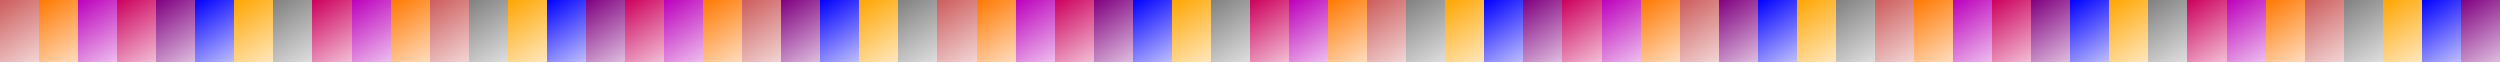
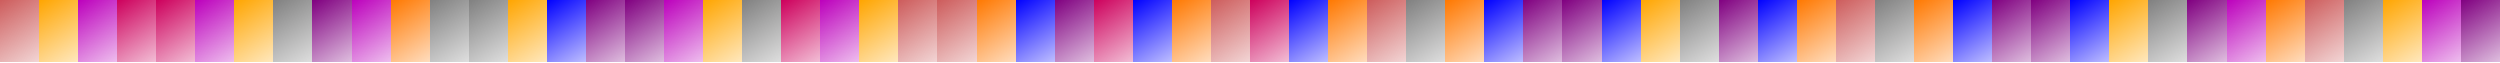
<svg xmlns="http://www.w3.org/2000/svg" width="600pt" height="15pt" viewBox="0 0 600 15" version="1.1" shape-rendering="crispEdges">
  <defs>
    <linearGradient id="linear0" gradientUnits="userSpaceOnUse" x1="0" y1="0" x2="9.375" y2="15">
      <stop offset="0" style="stop-color:rgb(80.242%,36.225%,36.225%);stop-opacity:1;" />
      <stop offset="1" style="stop-color:rgb(80.242%,36.225%,36.225%);stop-opacity:0.25;" />
    </linearGradient>
    <linearGradient id="linear1" gradientUnits="userSpaceOnUse" x1="9.375" y1="0" x2="18.75" y2="15">
-       <stop offset="0" style="stop-color:rgb(100%,47.095%,0%);stop-opacity:1;" />
-       <stop offset="1" style="stop-color:rgb(100%,47.095%,0%);stop-opacity:0.25;" />
+       <stop offset="0" style="stop-color:rgb(100%,64.706%,0%);stop-opacity:1;" />
+       <stop offset="1" style="stop-color:rgb(100%,64.706%,0%);stop-opacity:0.25;" />
    </linearGradient>
    <linearGradient id="linear2" gradientUnits="userSpaceOnUse" x1="18.75" y1="0" x2="28.125" y2="15">
      <stop offset="0" style="stop-color:rgb(73.536%,0%,73.536%);stop-opacity:1;" />
      <stop offset="1" style="stop-color:rgb(73.536%,0%,73.536%);stop-opacity:0.25;" />
    </linearGradient>
    <linearGradient id="linear3" gradientUnits="userSpaceOnUse" x1="28.125" y1="0" x2="37.5" y2="15">
      <stop offset="0" style="stop-color:rgb(80.242%,0%,36.225%);stop-opacity:1;" />
      <stop offset="1" style="stop-color:rgb(80.242%,0%,36.225%);stop-opacity:0.25;" />
    </linearGradient>
    <linearGradient id="linear4" gradientUnits="userSpaceOnUse" x1="37.5" y1="0" x2="46.875" y2="15">
-       <stop offset="0" style="stop-color:rgb(50.196%,0%,50.196%);stop-opacity:1;" />
-       <stop offset="1" style="stop-color:rgb(50.196%,0%,50.196%);stop-opacity:0.25;" />
+       <stop offset="0" style="stop-color:rgb(80.242%,0%,36.225%);stop-opacity:1;" />
+       <stop offset="1" style="stop-color:rgb(80.242%,0%,36.225%);stop-opacity:0.25;" />
    </linearGradient>
    <linearGradient id="linear5" gradientUnits="userSpaceOnUse" x1="46.875" y1="0" x2="56.25" y2="15">
-       <stop offset="0" style="stop-color:rgb(0%,0%,100%);stop-opacity:1;" />
-       <stop offset="1" style="stop-color:rgb(0%,0%,100%);stop-opacity:0.25;" />
+       <stop offset="0" style="stop-color:rgb(73.536%,0%,73.536%);stop-opacity:1;" />
+       <stop offset="1" style="stop-color:rgb(73.536%,0%,73.536%);stop-opacity:0.25;" />
    </linearGradient>
    <linearGradient id="linear6" gradientUnits="userSpaceOnUse" x1="56.25" y1="0" x2="65.625" y2="15">
      <stop offset="0" style="stop-color:rgb(100%,64.706%,0%);stop-opacity:1;" />
      <stop offset="1" style="stop-color:rgb(100%,64.706%,0%);stop-opacity:0.25;" />
    </linearGradient>
    <linearGradient id="linear7" gradientUnits="userSpaceOnUse" x1="65.625" y1="0" x2="75" y2="15">
      <stop offset="0" style="stop-color:rgb(50.196%,50.196%,50.196%);stop-opacity:1;" />
      <stop offset="1" style="stop-color:rgb(50.196%,50.196%,50.196%);stop-opacity:0.25;" />
    </linearGradient>
    <linearGradient id="linear8" gradientUnits="userSpaceOnUse" x1="75" y1="0" x2="84.375" y2="15">
-       <stop offset="0" style="stop-color:rgb(80.242%,0%,36.225%);stop-opacity:1;" />
-       <stop offset="1" style="stop-color:rgb(80.242%,0%,36.225%);stop-opacity:0.25;" />
+       <stop offset="0" style="stop-color:rgb(50.196%,0%,50.196%);stop-opacity:1;" />
+       <stop offset="1" style="stop-color:rgb(50.196%,0%,50.196%);stop-opacity:0.25;" />
    </linearGradient>
    <linearGradient id="linear9" gradientUnits="userSpaceOnUse" x1="84.375" y1="0" x2="93.75" y2="15">
      <stop offset="0" style="stop-color:rgb(73.536%,0%,73.536%);stop-opacity:1;" />
      <stop offset="1" style="stop-color:rgb(73.536%,0%,73.536%);stop-opacity:0.25;" />
    </linearGradient>
    <linearGradient id="linear10" gradientUnits="userSpaceOnUse" x1="93.75" y1="0" x2="103.125" y2="15">
      <stop offset="0" style="stop-color:rgb(100%,47.095%,0%);stop-opacity:1;" />
      <stop offset="1" style="stop-color:rgb(100%,47.095%,0%);stop-opacity:0.25;" />
    </linearGradient>
    <linearGradient id="linear11" gradientUnits="userSpaceOnUse" x1="103.125" y1="0" x2="112.5" y2="15">
-       <stop offset="0" style="stop-color:rgb(80.242%,36.225%,36.225%);stop-opacity:1;" />
-       <stop offset="1" style="stop-color:rgb(80.242%,36.225%,36.225%);stop-opacity:0.25;" />
+       <stop offset="0" style="stop-color:rgb(50.196%,50.196%,50.196%);stop-opacity:1;" />
+       <stop offset="1" style="stop-color:rgb(50.196%,50.196%,50.196%);stop-opacity:0.25;" />
    </linearGradient>
    <linearGradient id="linear12" gradientUnits="userSpaceOnUse" x1="112.5" y1="0" x2="121.875" y2="15">
      <stop offset="0" style="stop-color:rgb(50.196%,50.196%,50.196%);stop-opacity:1;" />
      <stop offset="1" style="stop-color:rgb(50.196%,50.196%,50.196%);stop-opacity:0.25;" />
    </linearGradient>
    <linearGradient id="linear13" gradientUnits="userSpaceOnUse" x1="121.875" y1="0" x2="131.25" y2="15">
      <stop offset="0" style="stop-color:rgb(100%,64.706%,0%);stop-opacity:1;" />
      <stop offset="1" style="stop-color:rgb(100%,64.706%,0%);stop-opacity:0.25;" />
    </linearGradient>
    <linearGradient id="linear14" gradientUnits="userSpaceOnUse" x1="131.25" y1="0" x2="140.625" y2="15">
      <stop offset="0" style="stop-color:rgb(0%,0%,100%);stop-opacity:1;" />
      <stop offset="1" style="stop-color:rgb(0%,0%,100%);stop-opacity:0.25;" />
    </linearGradient>
    <linearGradient id="linear15" gradientUnits="userSpaceOnUse" x1="140.625" y1="0" x2="150" y2="15">
      <stop offset="0" style="stop-color:rgb(50.196%,0%,50.196%);stop-opacity:1;" />
      <stop offset="1" style="stop-color:rgb(50.196%,0%,50.196%);stop-opacity:0.25;" />
    </linearGradient>
    <linearGradient id="linear16" gradientUnits="userSpaceOnUse" x1="150" y1="0" x2="159.375" y2="15">
-       <stop offset="0" style="stop-color:rgb(80.242%,0%,36.225%);stop-opacity:1;" />
-       <stop offset="1" style="stop-color:rgb(80.242%,0%,36.225%);stop-opacity:0.25;" />
+       <stop offset="0" style="stop-color:rgb(50.196%,0%,50.196%);stop-opacity:1;" />
+       <stop offset="1" style="stop-color:rgb(50.196%,0%,50.196%);stop-opacity:0.25;" />
    </linearGradient>
    <linearGradient id="linear17" gradientUnits="userSpaceOnUse" x1="159.375" y1="0" x2="168.75" y2="15">
      <stop offset="0" style="stop-color:rgb(73.536%,0%,73.536%);stop-opacity:1;" />
      <stop offset="1" style="stop-color:rgb(73.536%,0%,73.536%);stop-opacity:0.25;" />
    </linearGradient>
    <linearGradient id="linear18" gradientUnits="userSpaceOnUse" x1="168.75" y1="0" x2="178.125" y2="15">
-       <stop offset="0" style="stop-color:rgb(100%,47.095%,0%);stop-opacity:1;" />
-       <stop offset="1" style="stop-color:rgb(100%,47.095%,0%);stop-opacity:0.25;" />
+       <stop offset="0" style="stop-color:rgb(100%,64.706%,0%);stop-opacity:1;" />
+       <stop offset="1" style="stop-color:rgb(100%,64.706%,0%);stop-opacity:0.25;" />
    </linearGradient>
    <linearGradient id="linear19" gradientUnits="userSpaceOnUse" x1="178.125" y1="0" x2="187.5" y2="15">
-       <stop offset="0" style="stop-color:rgb(80.242%,36.225%,36.225%);stop-opacity:1;" />
-       <stop offset="1" style="stop-color:rgb(80.242%,36.225%,36.225%);stop-opacity:0.25;" />
+       <stop offset="0" style="stop-color:rgb(50.196%,50.196%,50.196%);stop-opacity:1;" />
+       <stop offset="1" style="stop-color:rgb(50.196%,50.196%,50.196%);stop-opacity:0.25;" />
    </linearGradient>
    <linearGradient id="linear20" gradientUnits="userSpaceOnUse" x1="187.5" y1="0" x2="196.875" y2="15">
-       <stop offset="0" style="stop-color:rgb(50.196%,0%,50.196%);stop-opacity:1;" />
-       <stop offset="1" style="stop-color:rgb(50.196%,0%,50.196%);stop-opacity:0.25;" />
+       <stop offset="0" style="stop-color:rgb(80.242%,0%,36.225%);stop-opacity:1;" />
+       <stop offset="1" style="stop-color:rgb(80.242%,0%,36.225%);stop-opacity:0.25;" />
    </linearGradient>
    <linearGradient id="linear21" gradientUnits="userSpaceOnUse" x1="196.875" y1="0" x2="206.25" y2="15">
-       <stop offset="0" style="stop-color:rgb(0%,0%,100%);stop-opacity:1;" />
-       <stop offset="1" style="stop-color:rgb(0%,0%,100%);stop-opacity:0.25;" />
+       <stop offset="0" style="stop-color:rgb(73.536%,0%,73.536%);stop-opacity:1;" />
+       <stop offset="1" style="stop-color:rgb(73.536%,0%,73.536%);stop-opacity:0.25;" />
    </linearGradient>
    <linearGradient id="linear22" gradientUnits="userSpaceOnUse" x1="206.25" y1="0" x2="215.625" y2="15">
      <stop offset="0" style="stop-color:rgb(100%,64.706%,0%);stop-opacity:1;" />
      <stop offset="1" style="stop-color:rgb(100%,64.706%,0%);stop-opacity:0.25;" />
    </linearGradient>
    <linearGradient id="linear23" gradientUnits="userSpaceOnUse" x1="215.625" y1="0" x2="225" y2="15">
-       <stop offset="0" style="stop-color:rgb(50.196%,50.196%,50.196%);stop-opacity:1;" />
-       <stop offset="1" style="stop-color:rgb(50.196%,50.196%,50.196%);stop-opacity:0.25;" />
+       <stop offset="0" style="stop-color:rgb(80.242%,36.225%,36.225%);stop-opacity:1;" />
+       <stop offset="1" style="stop-color:rgb(80.242%,36.225%,36.225%);stop-opacity:0.25;" />
    </linearGradient>
    <linearGradient id="linear24" gradientUnits="userSpaceOnUse" x1="225" y1="0" x2="234.375" y2="15">
      <stop offset="0" style="stop-color:rgb(80.242%,36.225%,36.225%);stop-opacity:1;" />
      <stop offset="1" style="stop-color:rgb(80.242%,36.225%,36.225%);stop-opacity:0.25;" />
    </linearGradient>
    <linearGradient id="linear25" gradientUnits="userSpaceOnUse" x1="234.375" y1="0" x2="243.75" y2="15">
      <stop offset="0" style="stop-color:rgb(100%,47.095%,0%);stop-opacity:1;" />
      <stop offset="1" style="stop-color:rgb(100%,47.095%,0%);stop-opacity:0.25;" />
    </linearGradient>
    <linearGradient id="linear26" gradientUnits="userSpaceOnUse" x1="243.75" y1="0" x2="253.125" y2="15">
-       <stop offset="0" style="stop-color:rgb(73.536%,0%,73.536%);stop-opacity:1;" />
-       <stop offset="1" style="stop-color:rgb(73.536%,0%,73.536%);stop-opacity:0.25;" />
+       <stop offset="0" style="stop-color:rgb(0%,0%,100%);stop-opacity:1;" />
+       <stop offset="1" style="stop-color:rgb(0%,0%,100%);stop-opacity:0.25;" />
    </linearGradient>
    <linearGradient id="linear27" gradientUnits="userSpaceOnUse" x1="253.125" y1="0" x2="262.5" y2="15">
-       <stop offset="0" style="stop-color:rgb(80.242%,0%,36.225%);stop-opacity:1;" />
-       <stop offset="1" style="stop-color:rgb(80.242%,0%,36.225%);stop-opacity:0.25;" />
+       <stop offset="0" style="stop-color:rgb(50.196%,0%,50.196%);stop-opacity:1;" />
+       <stop offset="1" style="stop-color:rgb(50.196%,0%,50.196%);stop-opacity:0.25;" />
    </linearGradient>
    <linearGradient id="linear28" gradientUnits="userSpaceOnUse" x1="262.5" y1="0" x2="271.875" y2="15">
-       <stop offset="0" style="stop-color:rgb(50.196%,0%,50.196%);stop-opacity:1;" />
-       <stop offset="1" style="stop-color:rgb(50.196%,0%,50.196%);stop-opacity:0.25;" />
+       <stop offset="0" style="stop-color:rgb(80.242%,0%,36.225%);stop-opacity:1;" />
+       <stop offset="1" style="stop-color:rgb(80.242%,0%,36.225%);stop-opacity:0.25;" />
    </linearGradient>
    <linearGradient id="linear29" gradientUnits="userSpaceOnUse" x1="271.875" y1="0" x2="281.25" y2="15">
      <stop offset="0" style="stop-color:rgb(0%,0%,100%);stop-opacity:1;" />
      <stop offset="1" style="stop-color:rgb(0%,0%,100%);stop-opacity:0.25;" />
    </linearGradient>
    <linearGradient id="linear30" gradientUnits="userSpaceOnUse" x1="281.25" y1="0" x2="290.625" y2="15">
-       <stop offset="0" style="stop-color:rgb(100%,64.706%,0%);stop-opacity:1;" />
-       <stop offset="1" style="stop-color:rgb(100%,64.706%,0%);stop-opacity:0.25;" />
+       <stop offset="0" style="stop-color:rgb(100%,47.095%,0%);stop-opacity:1;" />
+       <stop offset="1" style="stop-color:rgb(100%,47.095%,0%);stop-opacity:0.25;" />
    </linearGradient>
    <linearGradient id="linear31" gradientUnits="userSpaceOnUse" x1="290.625" y1="0" x2="300" y2="15">
-       <stop offset="0" style="stop-color:rgb(50.196%,50.196%,50.196%);stop-opacity:1;" />
-       <stop offset="1" style="stop-color:rgb(50.196%,50.196%,50.196%);stop-opacity:0.25;" />
+       <stop offset="0" style="stop-color:rgb(80.242%,36.225%,36.225%);stop-opacity:1;" />
+       <stop offset="1" style="stop-color:rgb(80.242%,36.225%,36.225%);stop-opacity:0.25;" />
    </linearGradient>
    <linearGradient id="linear32" gradientUnits="userSpaceOnUse" x1="300" y1="0" x2="309.375" y2="15">
      <stop offset="0" style="stop-color:rgb(80.242%,0%,36.225%);stop-opacity:1;" />
      <stop offset="1" style="stop-color:rgb(80.242%,0%,36.225%);stop-opacity:0.25;" />
    </linearGradient>
    <linearGradient id="linear33" gradientUnits="userSpaceOnUse" x1="309.375" y1="0" x2="318.75" y2="15">
-       <stop offset="0" style="stop-color:rgb(73.536%,0%,73.536%);stop-opacity:1;" />
-       <stop offset="1" style="stop-color:rgb(73.536%,0%,73.536%);stop-opacity:0.25;" />
+       <stop offset="0" style="stop-color:rgb(0%,0%,100%);stop-opacity:1;" />
+       <stop offset="1" style="stop-color:rgb(0%,0%,100%);stop-opacity:0.25;" />
    </linearGradient>
    <linearGradient id="linear34" gradientUnits="userSpaceOnUse" x1="318.75" y1="0" x2="328.125" y2="15">
      <stop offset="0" style="stop-color:rgb(100%,47.095%,0%);stop-opacity:1;" />
      <stop offset="1" style="stop-color:rgb(100%,47.095%,0%);stop-opacity:0.25;" />
    </linearGradient>
    <linearGradient id="linear35" gradientUnits="userSpaceOnUse" x1="328.125" y1="0" x2="337.5" y2="15">
      <stop offset="0" style="stop-color:rgb(80.242%,36.225%,36.225%);stop-opacity:1;" />
      <stop offset="1" style="stop-color:rgb(80.242%,36.225%,36.225%);stop-opacity:0.25;" />
    </linearGradient>
    <linearGradient id="linear36" gradientUnits="userSpaceOnUse" x1="337.5" y1="0" x2="346.875" y2="15">
      <stop offset="0" style="stop-color:rgb(50.196%,50.196%,50.196%);stop-opacity:1;" />
      <stop offset="1" style="stop-color:rgb(50.196%,50.196%,50.196%);stop-opacity:0.25;" />
    </linearGradient>
    <linearGradient id="linear37" gradientUnits="userSpaceOnUse" x1="346.875" y1="0" x2="356.25" y2="15">
-       <stop offset="0" style="stop-color:rgb(100%,64.706%,0%);stop-opacity:1;" />
-       <stop offset="1" style="stop-color:rgb(100%,64.706%,0%);stop-opacity:0.25;" />
+       <stop offset="0" style="stop-color:rgb(100%,47.095%,0%);stop-opacity:1;" />
+       <stop offset="1" style="stop-color:rgb(100%,47.095%,0%);stop-opacity:0.25;" />
    </linearGradient>
    <linearGradient id="linear38" gradientUnits="userSpaceOnUse" x1="356.25" y1="0" x2="365.625" y2="15">
      <stop offset="0" style="stop-color:rgb(0%,0%,100%);stop-opacity:1;" />
      <stop offset="1" style="stop-color:rgb(0%,0%,100%);stop-opacity:0.25;" />
    </linearGradient>
    <linearGradient id="linear39" gradientUnits="userSpaceOnUse" x1="365.625" y1="0" x2="375" y2="15">
      <stop offset="0" style="stop-color:rgb(50.196%,0%,50.196%);stop-opacity:1;" />
      <stop offset="1" style="stop-color:rgb(50.196%,0%,50.196%);stop-opacity:0.25;" />
    </linearGradient>
    <linearGradient id="linear40" gradientUnits="userSpaceOnUse" x1="375" y1="0" x2="384.375" y2="15">
-       <stop offset="0" style="stop-color:rgb(80.242%,0%,36.225%);stop-opacity:1;" />
-       <stop offset="1" style="stop-color:rgb(80.242%,0%,36.225%);stop-opacity:0.25;" />
+       <stop offset="0" style="stop-color:rgb(50.196%,0%,50.196%);stop-opacity:1;" />
+       <stop offset="1" style="stop-color:rgb(50.196%,0%,50.196%);stop-opacity:0.25;" />
    </linearGradient>
    <linearGradient id="linear41" gradientUnits="userSpaceOnUse" x1="384.375" y1="0" x2="393.75" y2="15">
-       <stop offset="0" style="stop-color:rgb(73.536%,0%,73.536%);stop-opacity:1;" />
-       <stop offset="1" style="stop-color:rgb(73.536%,0%,73.536%);stop-opacity:0.25;" />
+       <stop offset="0" style="stop-color:rgb(0%,0%,100%);stop-opacity:1;" />
+       <stop offset="1" style="stop-color:rgb(0%,0%,100%);stop-opacity:0.25;" />
    </linearGradient>
    <linearGradient id="linear42" gradientUnits="userSpaceOnUse" x1="393.75" y1="0" x2="403.125" y2="15">
-       <stop offset="0" style="stop-color:rgb(100%,47.095%,0%);stop-opacity:1;" />
-       <stop offset="1" style="stop-color:rgb(100%,47.095%,0%);stop-opacity:0.25;" />
+       <stop offset="0" style="stop-color:rgb(100%,64.706%,0%);stop-opacity:1;" />
+       <stop offset="1" style="stop-color:rgb(100%,64.706%,0%);stop-opacity:0.25;" />
    </linearGradient>
    <linearGradient id="linear43" gradientUnits="userSpaceOnUse" x1="403.125" y1="0" x2="412.5" y2="15">
-       <stop offset="0" style="stop-color:rgb(80.242%,36.225%,36.225%);stop-opacity:1;" />
-       <stop offset="1" style="stop-color:rgb(80.242%,36.225%,36.225%);stop-opacity:0.25;" />
+       <stop offset="0" style="stop-color:rgb(50.196%,50.196%,50.196%);stop-opacity:1;" />
+       <stop offset="1" style="stop-color:rgb(50.196%,50.196%,50.196%);stop-opacity:0.25;" />
    </linearGradient>
    <linearGradient id="linear44" gradientUnits="userSpaceOnUse" x1="412.5" y1="0" x2="421.875" y2="15">
      <stop offset="0" style="stop-color:rgb(50.196%,0%,50.196%);stop-opacity:1;" />
      <stop offset="1" style="stop-color:rgb(50.196%,0%,50.196%);stop-opacity:0.25;" />
    </linearGradient>
    <linearGradient id="linear45" gradientUnits="userSpaceOnUse" x1="421.875" y1="0" x2="431.25" y2="15">
      <stop offset="0" style="stop-color:rgb(0%,0%,100%);stop-opacity:1;" />
      <stop offset="1" style="stop-color:rgb(0%,0%,100%);stop-opacity:0.25;" />
    </linearGradient>
    <linearGradient id="linear46" gradientUnits="userSpaceOnUse" x1="431.25" y1="0" x2="440.625" y2="15">
-       <stop offset="0" style="stop-color:rgb(100%,64.706%,0%);stop-opacity:1;" />
-       <stop offset="1" style="stop-color:rgb(100%,64.706%,0%);stop-opacity:0.25;" />
+       <stop offset="0" style="stop-color:rgb(100%,47.095%,0%);stop-opacity:1;" />
+       <stop offset="1" style="stop-color:rgb(100%,47.095%,0%);stop-opacity:0.25;" />
    </linearGradient>
    <linearGradient id="linear47" gradientUnits="userSpaceOnUse" x1="440.625" y1="0" x2="450" y2="15">
-       <stop offset="0" style="stop-color:rgb(50.196%,50.196%,50.196%);stop-opacity:1;" />
-       <stop offset="1" style="stop-color:rgb(50.196%,50.196%,50.196%);stop-opacity:0.25;" />
+       <stop offset="0" style="stop-color:rgb(80.242%,36.225%,36.225%);stop-opacity:1;" />
+       <stop offset="1" style="stop-color:rgb(80.242%,36.225%,36.225%);stop-opacity:0.25;" />
    </linearGradient>
    <linearGradient id="linear48" gradientUnits="userSpaceOnUse" x1="450" y1="0" x2="459.375" y2="15">
-       <stop offset="0" style="stop-color:rgb(80.242%,36.225%,36.225%);stop-opacity:1;" />
-       <stop offset="1" style="stop-color:rgb(80.242%,36.225%,36.225%);stop-opacity:0.25;" />
+       <stop offset="0" style="stop-color:rgb(50.196%,50.196%,50.196%);stop-opacity:1;" />
+       <stop offset="1" style="stop-color:rgb(50.196%,50.196%,50.196%);stop-opacity:0.25;" />
    </linearGradient>
    <linearGradient id="linear49" gradientUnits="userSpaceOnUse" x1="459.375" y1="0" x2="468.75" y2="15">
      <stop offset="0" style="stop-color:rgb(100%,47.095%,0%);stop-opacity:1;" />
      <stop offset="1" style="stop-color:rgb(100%,47.095%,0%);stop-opacity:0.25;" />
    </linearGradient>
    <linearGradient id="linear50" gradientUnits="userSpaceOnUse" x1="468.75" y1="0" x2="478.125" y2="15">
-       <stop offset="0" style="stop-color:rgb(73.536%,0%,73.536%);stop-opacity:1;" />
-       <stop offset="1" style="stop-color:rgb(73.536%,0%,73.536%);stop-opacity:0.25;" />
+       <stop offset="0" style="stop-color:rgb(0%,0%,100%);stop-opacity:1;" />
+       <stop offset="1" style="stop-color:rgb(0%,0%,100%);stop-opacity:0.25;" />
    </linearGradient>
    <linearGradient id="linear51" gradientUnits="userSpaceOnUse" x1="478.125" y1="0" x2="487.5" y2="15">
-       <stop offset="0" style="stop-color:rgb(80.242%,0%,36.225%);stop-opacity:1;" />
-       <stop offset="1" style="stop-color:rgb(80.242%,0%,36.225%);stop-opacity:0.25;" />
+       <stop offset="0" style="stop-color:rgb(50.196%,0%,50.196%);stop-opacity:1;" />
+       <stop offset="1" style="stop-color:rgb(50.196%,0%,50.196%);stop-opacity:0.25;" />
    </linearGradient>
    <linearGradient id="linear52" gradientUnits="userSpaceOnUse" x1="487.5" y1="0" x2="496.875" y2="15">
      <stop offset="0" style="stop-color:rgb(50.196%,0%,50.196%);stop-opacity:1;" />
      <stop offset="1" style="stop-color:rgb(50.196%,0%,50.196%);stop-opacity:0.25;" />
    </linearGradient>
    <linearGradient id="linear53" gradientUnits="userSpaceOnUse" x1="496.875" y1="0" x2="506.25" y2="15">
      <stop offset="0" style="stop-color:rgb(0%,0%,100%);stop-opacity:1;" />
      <stop offset="1" style="stop-color:rgb(0%,0%,100%);stop-opacity:0.25;" />
    </linearGradient>
    <linearGradient id="linear54" gradientUnits="userSpaceOnUse" x1="506.25" y1="0" x2="515.625" y2="15">
      <stop offset="0" style="stop-color:rgb(100%,64.706%,0%);stop-opacity:1;" />
      <stop offset="1" style="stop-color:rgb(100%,64.706%,0%);stop-opacity:0.25;" />
    </linearGradient>
    <linearGradient id="linear55" gradientUnits="userSpaceOnUse" x1="515.625" y1="0" x2="525" y2="15">
      <stop offset="0" style="stop-color:rgb(50.196%,50.196%,50.196%);stop-opacity:1;" />
      <stop offset="1" style="stop-color:rgb(50.196%,50.196%,50.196%);stop-opacity:0.25;" />
    </linearGradient>
    <linearGradient id="linear56" gradientUnits="userSpaceOnUse" x1="525" y1="0" x2="534.375" y2="15">
-       <stop offset="0" style="stop-color:rgb(80.242%,0%,36.225%);stop-opacity:1;" />
-       <stop offset="1" style="stop-color:rgb(80.242%,0%,36.225%);stop-opacity:0.25;" />
+       <stop offset="0" style="stop-color:rgb(50.196%,0%,50.196%);stop-opacity:1;" />
+       <stop offset="1" style="stop-color:rgb(50.196%,0%,50.196%);stop-opacity:0.25;" />
    </linearGradient>
    <linearGradient id="linear57" gradientUnits="userSpaceOnUse" x1="534.375" y1="0" x2="543.75" y2="15">
      <stop offset="0" style="stop-color:rgb(73.536%,0%,73.536%);stop-opacity:1;" />
      <stop offset="1" style="stop-color:rgb(73.536%,0%,73.536%);stop-opacity:0.25;" />
    </linearGradient>
    <linearGradient id="linear58" gradientUnits="userSpaceOnUse" x1="543.75" y1="0" x2="553.125" y2="15">
      <stop offset="0" style="stop-color:rgb(100%,47.095%,0%);stop-opacity:1;" />
      <stop offset="1" style="stop-color:rgb(100%,47.095%,0%);stop-opacity:0.25;" />
    </linearGradient>
    <linearGradient id="linear59" gradientUnits="userSpaceOnUse" x1="553.125" y1="0" x2="562.5" y2="15">
      <stop offset="0" style="stop-color:rgb(80.242%,36.225%,36.225%);stop-opacity:1;" />
      <stop offset="1" style="stop-color:rgb(80.242%,36.225%,36.225%);stop-opacity:0.25;" />
    </linearGradient>
    <linearGradient id="linear60" gradientUnits="userSpaceOnUse" x1="562.5" y1="0" x2="571.875" y2="15">
      <stop offset="0" style="stop-color:rgb(50.196%,50.196%,50.196%);stop-opacity:1;" />
      <stop offset="1" style="stop-color:rgb(50.196%,50.196%,50.196%);stop-opacity:0.25;" />
    </linearGradient>
    <linearGradient id="linear61" gradientUnits="userSpaceOnUse" x1="571.875" y1="0" x2="581.25" y2="15">
      <stop offset="0" style="stop-color:rgb(100%,64.706%,0%);stop-opacity:1;" />
      <stop offset="1" style="stop-color:rgb(100%,64.706%,0%);stop-opacity:0.25;" />
    </linearGradient>
    <linearGradient id="linear62" gradientUnits="userSpaceOnUse" x1="581.25" y1="0" x2="590.625" y2="15">
-       <stop offset="0" style="stop-color:rgb(0%,0%,100%);stop-opacity:1;" />
-       <stop offset="1" style="stop-color:rgb(0%,0%,100%);stop-opacity:0.25;" />
+       <stop offset="0" style="stop-color:rgb(73.536%,0%,73.536%);stop-opacity:1;" />
+       <stop offset="1" style="stop-color:rgb(73.536%,0%,73.536%);stop-opacity:0.25;" />
    </linearGradient>
    <linearGradient id="linear63" gradientUnits="userSpaceOnUse" x1="590.625" y1="0" x2="600" y2="15">
      <stop offset="0" style="stop-color:rgb(50.196%,0%,50.196%);stop-opacity:1;" />
      <stop offset="1" style="stop-color:rgb(50.196%,0%,50.196%);stop-opacity:0.25;" />
    </linearGradient>
  </defs>
-   <g id="surface93">
+   <g id="surface97">
    <path style=" stroke:none;fill-rule:nonzero;fill:url(#linear0);" d="M 0 0 L 9.375 0 L 9.375 15 L 0 15 Z M 0 0 " />
    <path style=" stroke:none;fill-rule:nonzero;fill:url(#linear1);" d="M 9.375 0 L 18.75 0 L 18.75 15 L 9.375 15 Z M 9.375 0 " />
    <path style=" stroke:none;fill-rule:nonzero;fill:url(#linear2);" d="M 18.75 0 L 28.125 0 L 28.125 15 L 18.75 15 Z M 18.75 0 " />
    <path style=" stroke:none;fill-rule:nonzero;fill:url(#linear3);" d="M 28.125 0 L 37.5 0 L 37.5 15 L 28.125 15 Z M 28.125 0 " />
    <path style=" stroke:none;fill-rule:nonzero;fill:url(#linear4);" d="M 37.5 0 L 46.875 0 L 46.875 15 L 37.5 15 Z M 37.5 0 " />
    <path style=" stroke:none;fill-rule:nonzero;fill:url(#linear5);" d="M 46.875 0 L 56.25 0 L 56.25 15 L 46.875 15 Z M 46.875 0 " />
    <path style=" stroke:none;fill-rule:nonzero;fill:url(#linear6);" d="M 56.25 0 L 65.625 0 L 65.625 15 L 56.25 15 Z M 56.25 0 " />
    <path style=" stroke:none;fill-rule:nonzero;fill:url(#linear7);" d="M 65.625 0 L 75 0 L 75 15 L 65.625 15 Z M 65.625 0 " />
    <path style=" stroke:none;fill-rule:nonzero;fill:url(#linear8);" d="M 75 0 L 84.375 0 L 84.375 15 L 75 15 Z M 75 0 " />
    <path style=" stroke:none;fill-rule:nonzero;fill:url(#linear9);" d="M 84.375 0 L 93.75 0 L 93.75 15 L 84.375 15 Z M 84.375 0 " />
    <path style=" stroke:none;fill-rule:nonzero;fill:url(#linear10);" d="M 93.75 0 L 103.125 0 L 103.125 15 L 93.75 15 Z M 93.75 0 " />
    <path style=" stroke:none;fill-rule:nonzero;fill:url(#linear11);" d="M 103.125 0 L 112.5 0 L 112.5 15 L 103.125 15 Z M 103.125 0 " />
    <path style=" stroke:none;fill-rule:nonzero;fill:url(#linear12);" d="M 112.5 0 L 121.875 0 L 121.875 15 L 112.5 15 Z M 112.5 0 " />
    <path style=" stroke:none;fill-rule:nonzero;fill:url(#linear13);" d="M 121.875 0 L 131.25 0 L 131.25 15 L 121.875 15 Z M 121.875 0 " />
    <path style=" stroke:none;fill-rule:nonzero;fill:url(#linear14);" d="M 131.25 0 L 140.625 0 L 140.625 15 L 131.25 15 Z M 131.25 0 " />
    <path style=" stroke:none;fill-rule:nonzero;fill:url(#linear15);" d="M 140.625 0 L 150 0 L 150 15 L 140.625 15 Z M 140.625 0 " />
    <path style=" stroke:none;fill-rule:nonzero;fill:url(#linear16);" d="M 150 0 L 159.375 0 L 159.375 15 L 150 15 Z M 150 0 " />
    <path style=" stroke:none;fill-rule:nonzero;fill:url(#linear17);" d="M 159.375 0 L 168.75 0 L 168.75 15 L 159.375 15 Z M 159.375 0 " />
    <path style=" stroke:none;fill-rule:nonzero;fill:url(#linear18);" d="M 168.75 0 L 178.125 0 L 178.125 15 L 168.75 15 Z M 168.75 0 " />
    <path style=" stroke:none;fill-rule:nonzero;fill:url(#linear19);" d="M 178.125 0 L 187.5 0 L 187.5 15 L 178.125 15 Z M 178.125 0 " />
    <path style=" stroke:none;fill-rule:nonzero;fill:url(#linear20);" d="M 187.5 0 L 196.875 0 L 196.875 15 L 187.5 15 Z M 187.5 0 " />
    <path style=" stroke:none;fill-rule:nonzero;fill:url(#linear21);" d="M 196.875 0 L 206.25 0 L 206.25 15 L 196.875 15 Z M 196.875 0 " />
    <path style=" stroke:none;fill-rule:nonzero;fill:url(#linear22);" d="M 206.25 0 L 215.625 0 L 215.625 15 L 206.25 15 Z M 206.25 0 " />
    <path style=" stroke:none;fill-rule:nonzero;fill:url(#linear23);" d="M 215.625 0 L 225 0 L 225 15 L 215.625 15 Z M 215.625 0 " />
    <path style=" stroke:none;fill-rule:nonzero;fill:url(#linear24);" d="M 225 0 L 234.375 0 L 234.375 15 L 225 15 Z M 225 0 " />
    <path style=" stroke:none;fill-rule:nonzero;fill:url(#linear25);" d="M 234.375 0 L 243.75 0 L 243.75 15 L 234.375 15 Z M 234.375 0 " />
    <path style=" stroke:none;fill-rule:nonzero;fill:url(#linear26);" d="M 243.75 0 L 253.125 0 L 253.125 15 L 243.75 15 Z M 243.75 0 " />
    <path style=" stroke:none;fill-rule:nonzero;fill:url(#linear27);" d="M 253.125 0 L 262.5 0 L 262.5 15 L 253.125 15 Z M 253.125 0 " />
    <path style=" stroke:none;fill-rule:nonzero;fill:url(#linear28);" d="M 262.5 0 L 271.875 0 L 271.875 15 L 262.5 15 Z M 262.5 0 " />
    <path style=" stroke:none;fill-rule:nonzero;fill:url(#linear29);" d="M 271.875 0 L 281.25 0 L 281.25 15 L 271.875 15 Z M 271.875 0 " />
    <path style=" stroke:none;fill-rule:nonzero;fill:url(#linear30);" d="M 281.25 0 L 290.625 0 L 290.625 15 L 281.25 15 Z M 281.25 0 " />
    <path style=" stroke:none;fill-rule:nonzero;fill:url(#linear31);" d="M 290.625 0 L 300 0 L 300 15 L 290.625 15 Z M 290.625 0 " />
    <path style=" stroke:none;fill-rule:nonzero;fill:url(#linear32);" d="M 300 0 L 309.375 0 L 309.375 15 L 300 15 Z M 300 0 " />
    <path style=" stroke:none;fill-rule:nonzero;fill:url(#linear33);" d="M 309.375 0 L 318.75 0 L 318.75 15 L 309.375 15 Z M 309.375 0 " />
    <path style=" stroke:none;fill-rule:nonzero;fill:url(#linear34);" d="M 318.75 0 L 328.125 0 L 328.125 15 L 318.75 15 Z M 318.75 0 " />
    <path style=" stroke:none;fill-rule:nonzero;fill:url(#linear35);" d="M 328.125 0 L 337.5 0 L 337.5 15 L 328.125 15 Z M 328.125 0 " />
    <path style=" stroke:none;fill-rule:nonzero;fill:url(#linear36);" d="M 337.5 0 L 346.875 0 L 346.875 15 L 337.5 15 Z M 337.5 0 " />
    <path style=" stroke:none;fill-rule:nonzero;fill:url(#linear37);" d="M 346.875 0 L 356.25 0 L 356.25 15 L 346.875 15 Z M 346.875 0 " />
    <path style=" stroke:none;fill-rule:nonzero;fill:url(#linear38);" d="M 356.25 0 L 365.625 0 L 365.625 15 L 356.25 15 Z M 356.25 0 " />
    <path style=" stroke:none;fill-rule:nonzero;fill:url(#linear39);" d="M 365.625 0 L 375 0 L 375 15 L 365.625 15 Z M 365.625 0 " />
    <path style=" stroke:none;fill-rule:nonzero;fill:url(#linear40);" d="M 375 0 L 384.375 0 L 384.375 15 L 375 15 Z M 375 0 " />
    <path style=" stroke:none;fill-rule:nonzero;fill:url(#linear41);" d="M 384.375 0 L 393.75 0 L 393.75 15 L 384.375 15 Z M 384.375 0 " />
    <path style=" stroke:none;fill-rule:nonzero;fill:url(#linear42);" d="M 393.75 0 L 403.125 0 L 403.125 15 L 393.75 15 Z M 393.75 0 " />
    <path style=" stroke:none;fill-rule:nonzero;fill:url(#linear43);" d="M 403.125 0 L 412.5 0 L 412.5 15 L 403.125 15 Z M 403.125 0 " />
    <path style=" stroke:none;fill-rule:nonzero;fill:url(#linear44);" d="M 412.5 0 L 421.875 0 L 421.875 15 L 412.5 15 Z M 412.5 0 " />
    <path style=" stroke:none;fill-rule:nonzero;fill:url(#linear45);" d="M 421.875 0 L 431.25 0 L 431.25 15 L 421.875 15 Z M 421.875 0 " />
    <path style=" stroke:none;fill-rule:nonzero;fill:url(#linear46);" d="M 431.25 0 L 440.625 0 L 440.625 15 L 431.25 15 Z M 431.25 0 " />
    <path style=" stroke:none;fill-rule:nonzero;fill:url(#linear47);" d="M 440.625 0 L 450 0 L 450 15 L 440.625 15 Z M 440.625 0 " />
    <path style=" stroke:none;fill-rule:nonzero;fill:url(#linear48);" d="M 450 0 L 459.375 0 L 459.375 15 L 450 15 Z M 450 0 " />
    <path style=" stroke:none;fill-rule:nonzero;fill:url(#linear49);" d="M 459.375 0 L 468.75 0 L 468.75 15 L 459.375 15 Z M 459.375 0 " />
    <path style=" stroke:none;fill-rule:nonzero;fill:url(#linear50);" d="M 468.75 0 L 478.125 0 L 478.125 15 L 468.75 15 Z M 468.75 0 " />
    <path style=" stroke:none;fill-rule:nonzero;fill:url(#linear51);" d="M 478.125 0 L 487.5 0 L 487.5 15 L 478.125 15 Z M 478.125 0 " />
    <path style=" stroke:none;fill-rule:nonzero;fill:url(#linear52);" d="M 487.5 0 L 496.875 0 L 496.875 15 L 487.5 15 Z M 487.5 0 " />
    <path style=" stroke:none;fill-rule:nonzero;fill:url(#linear53);" d="M 496.875 0 L 506.25 0 L 506.25 15 L 496.875 15 Z M 496.875 0 " />
    <path style=" stroke:none;fill-rule:nonzero;fill:url(#linear54);" d="M 506.25 0 L 515.625 0 L 515.625 15 L 506.25 15 Z M 506.25 0 " />
    <path style=" stroke:none;fill-rule:nonzero;fill:url(#linear55);" d="M 515.625 0 L 525 0 L 525 15 L 515.625 15 Z M 515.625 0 " />
    <path style=" stroke:none;fill-rule:nonzero;fill:url(#linear56);" d="M 525 0 L 534.375 0 L 534.375 15 L 525 15 Z M 525 0 " />
    <path style=" stroke:none;fill-rule:nonzero;fill:url(#linear57);" d="M 534.375 0 L 543.75 0 L 543.75 15 L 534.375 15 Z M 534.375 0 " />
    <path style=" stroke:none;fill-rule:nonzero;fill:url(#linear58);" d="M 543.75 0 L 553.125 0 L 553.125 15 L 543.75 15 Z M 543.75 0 " />
    <path style=" stroke:none;fill-rule:nonzero;fill:url(#linear59);" d="M 553.125 0 L 562.5 0 L 562.5 15 L 553.125 15 Z M 553.125 0 " />
    <path style=" stroke:none;fill-rule:nonzero;fill:url(#linear60);" d="M 562.5 0 L 571.875 0 L 571.875 15 L 562.5 15 Z M 562.5 0 " />
    <path style=" stroke:none;fill-rule:nonzero;fill:url(#linear61);" d="M 571.875 0 L 581.25 0 L 581.25 15 L 571.875 15 Z M 571.875 0 " />
    <path style=" stroke:none;fill-rule:nonzero;fill:url(#linear62);" d="M 581.25 0 L 590.625 0 L 590.625 15 L 581.25 15 Z M 581.25 0 " />
    <path style=" stroke:none;fill-rule:nonzero;fill:url(#linear63);" d="M 590.625 0 L 600 0 L 600 15 L 590.625 15 Z M 590.625 0 " />
  </g>
</svg>
